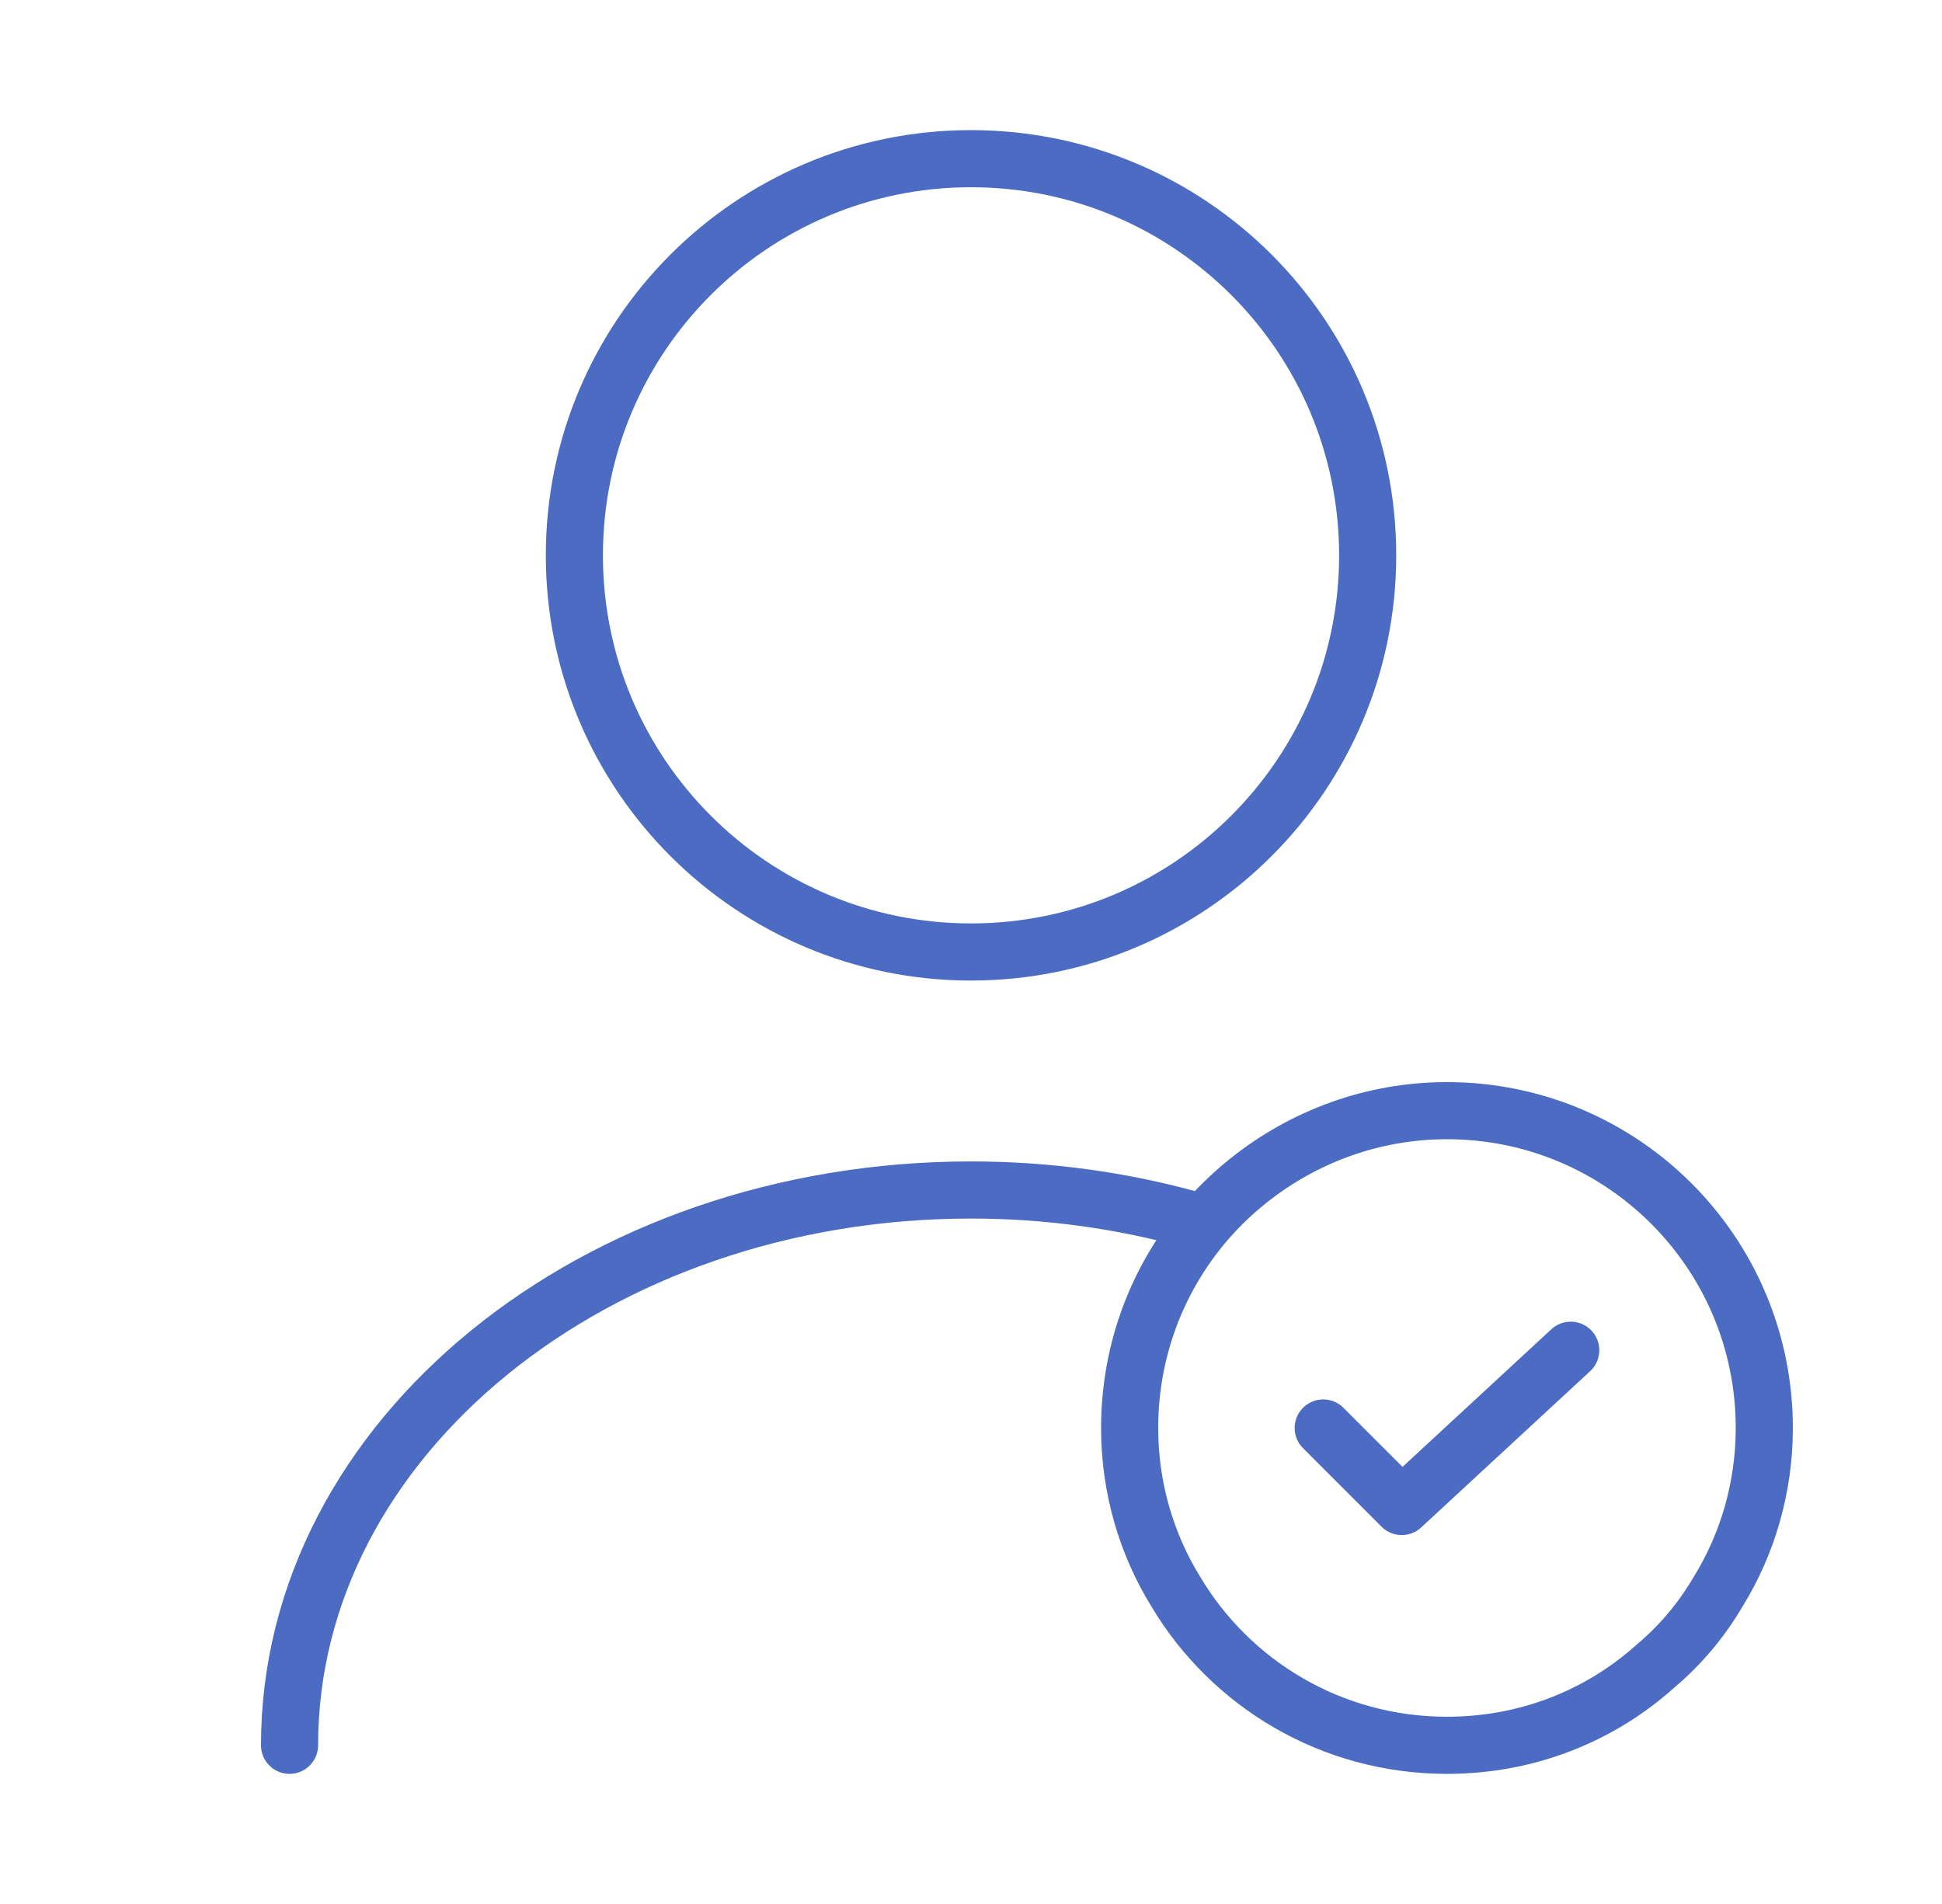
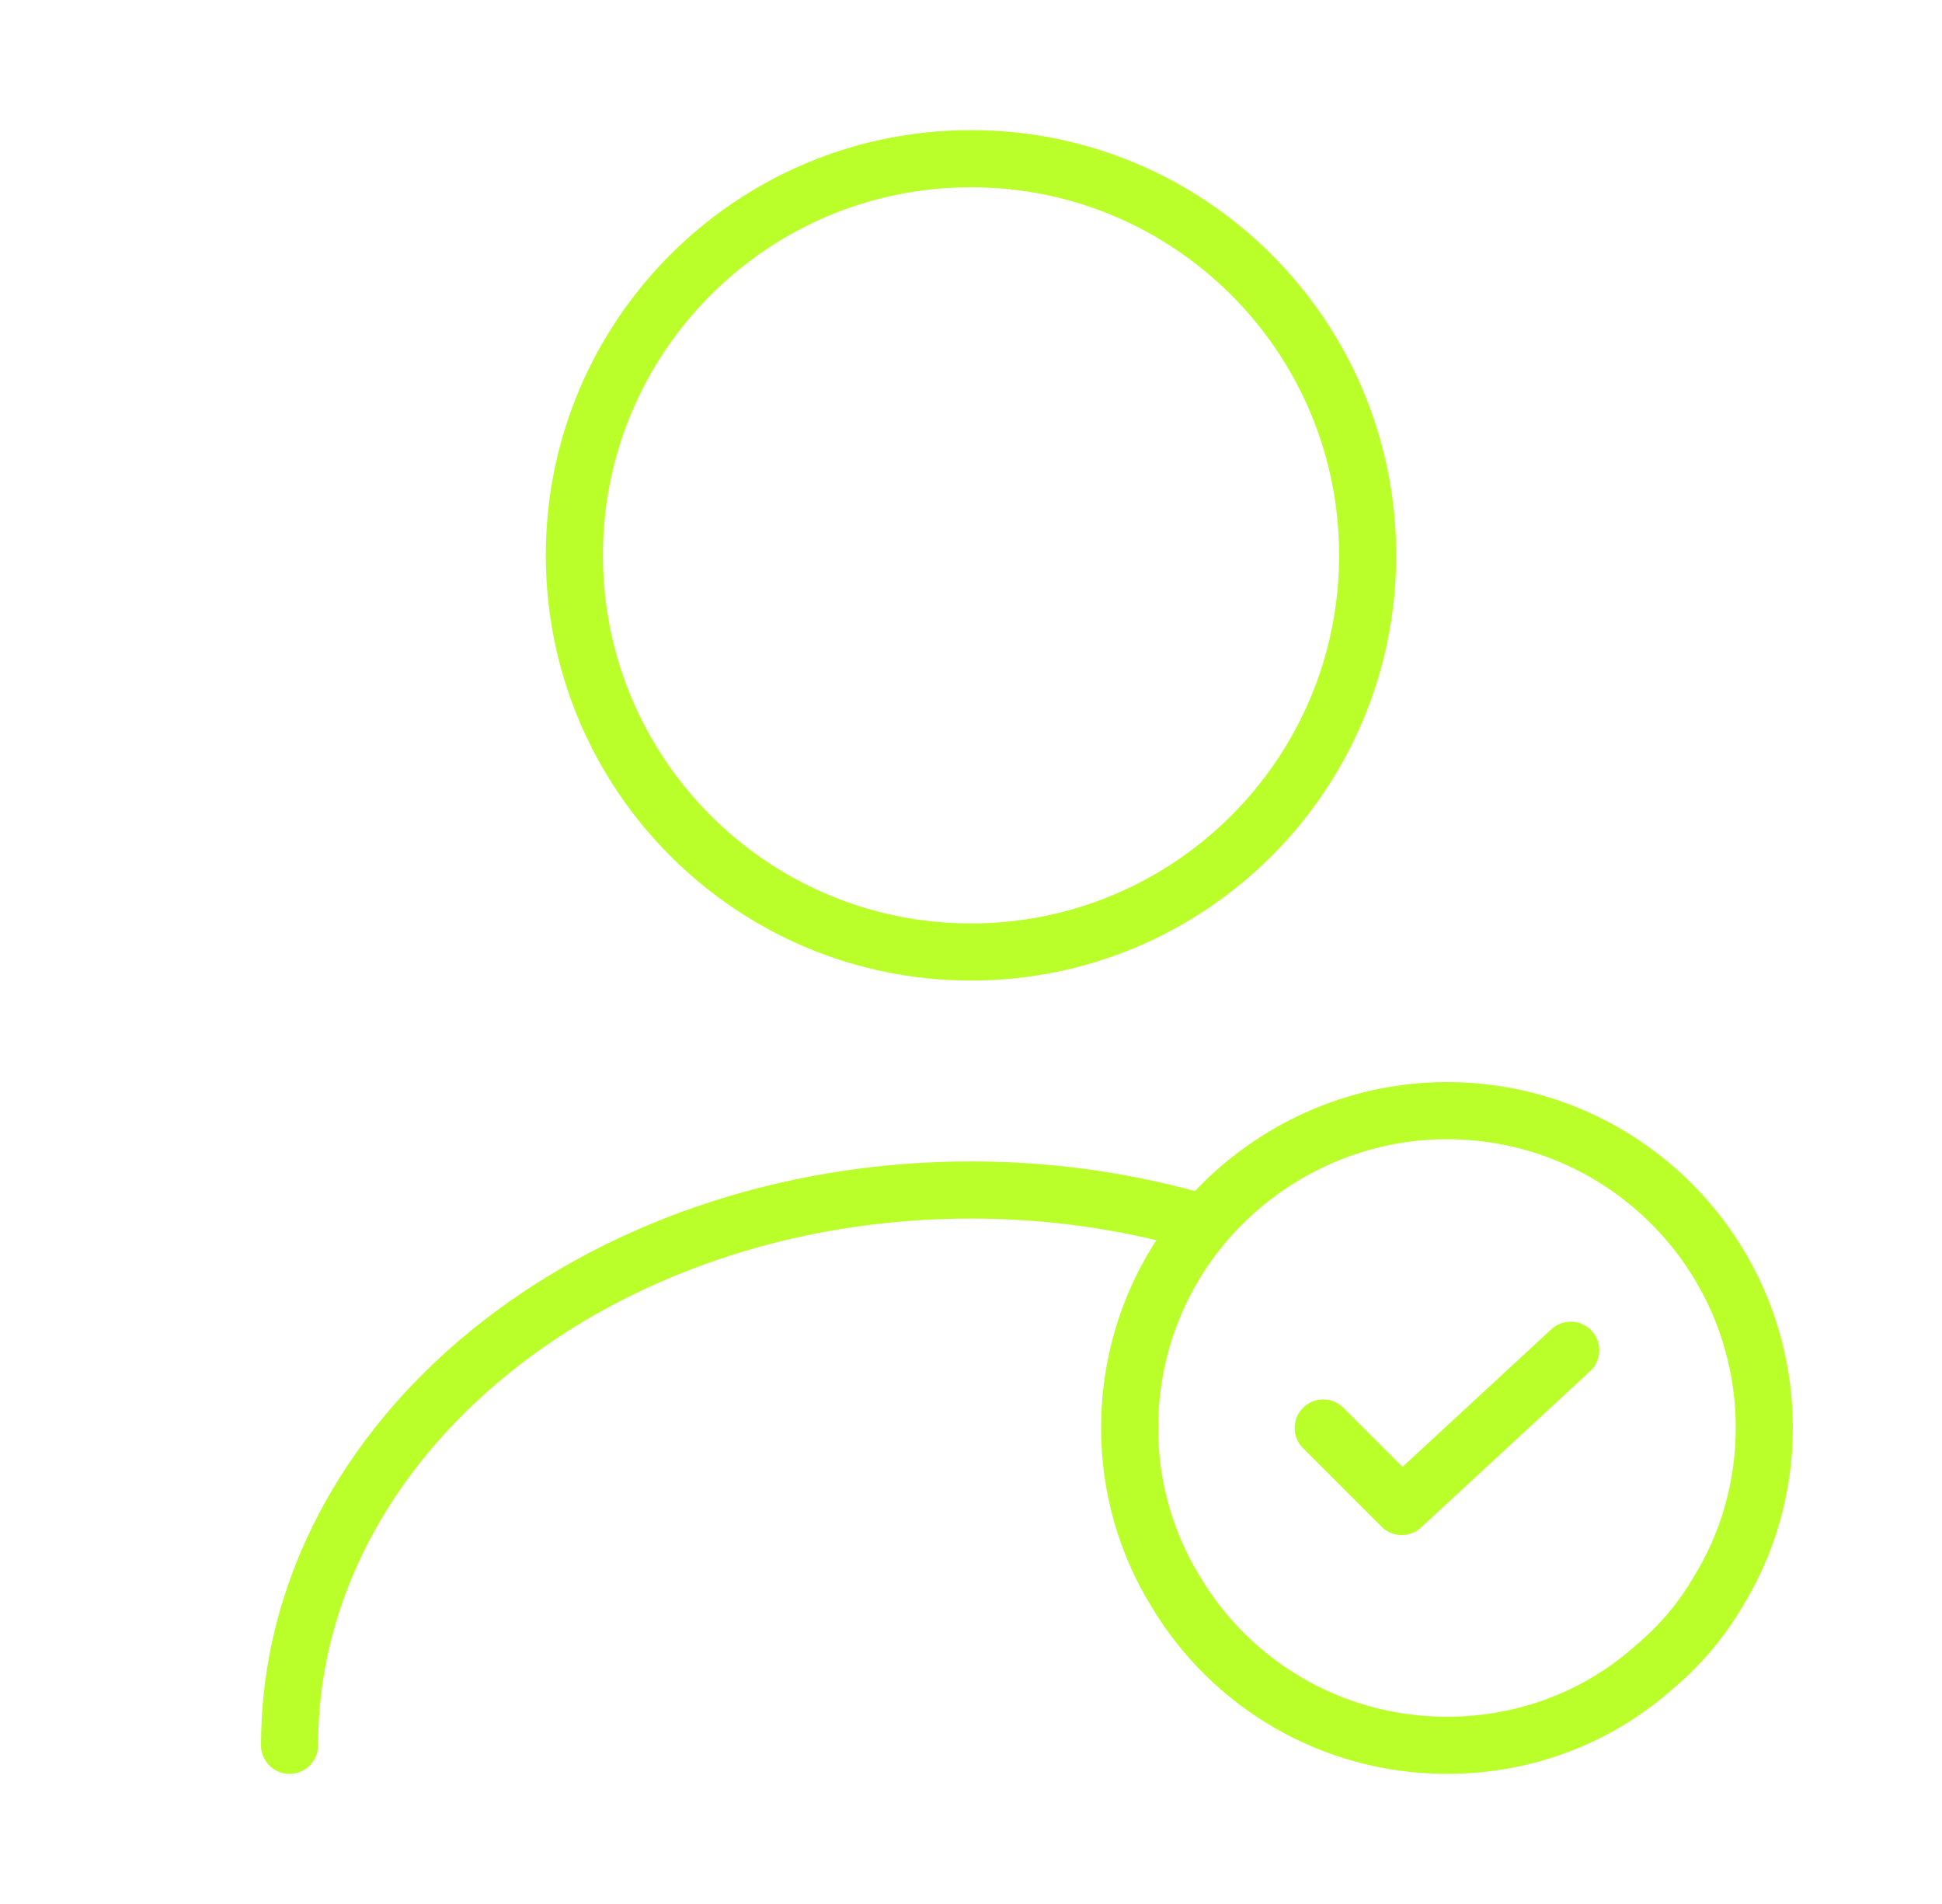
<svg xmlns="http://www.w3.org/2000/svg" width="51" height="50" viewBox="0 0 51 50" fill="none">
-   <path d="M25.5 25C31.253 25 35.917 20.336 35.917 14.583C35.917 8.83 31.253 4.167 25.5 4.167C19.747 4.167 15.084 8.83 15.084 14.583C15.084 20.336 19.747 25 25.5 25Z" stroke="#4B6CC2" stroke-width="1.5" stroke-linecap="round" stroke-linejoin="round" />
-   <path d="M7.604 45.833C7.604 37.771 15.625 31.25 25.5 31.25C27.5 31.25 29.437 31.521 31.25 32.021" stroke="#4B6CC2" stroke-width="1.5" stroke-linecap="round" stroke-linejoin="round" />
-   <path d="M46.333 37.5C46.333 39.062 45.896 40.542 45.125 41.792C44.687 42.542 44.125 43.208 43.479 43.75C42.021 45.062 40.104 45.833 38 45.833C34.958 45.833 32.312 44.208 30.875 41.792C30.104 40.542 29.666 39.062 29.666 37.5C29.666 34.875 30.875 32.521 32.791 31C34.229 29.854 36.041 29.167 38 29.167C42.604 29.167 46.333 32.896 46.333 37.5Z" stroke="#4B6CC2" stroke-width="1.5" stroke-miterlimit="10" stroke-linecap="round" stroke-linejoin="round" />
-   <path d="M34.75 37.5L36.812 39.562L41.25 35.458" stroke="#4B6CC2" stroke-width="1.5" stroke-linecap="round" stroke-linejoin="round" />
+   <path d="M25.5 25C31.253 25 35.917 20.336 35.917 14.583C35.917 8.83 31.253 4.167 25.5 4.167C19.747 4.167 15.084 8.83 15.084 14.583C15.084 20.336 19.747 25 25.5 25Z" stroke="#baff2a" stroke-width="1.5" stroke-linecap="round" stroke-linejoin="round" />
+   <path d="M7.604 45.833C7.604 37.771 15.625 31.25 25.5 31.25C27.5 31.25 29.437 31.521 31.25 32.021" stroke="#baff2a" stroke-width="1.5" stroke-linecap="round" stroke-linejoin="round" />
+   <path d="M46.333 37.5C46.333 39.062 45.896 40.542 45.125 41.792C44.687 42.542 44.125 43.208 43.479 43.75C42.021 45.062 40.104 45.833 38 45.833C34.958 45.833 32.312 44.208 30.875 41.792C30.104 40.542 29.666 39.062 29.666 37.5C29.666 34.875 30.875 32.521 32.791 31C34.229 29.854 36.041 29.167 38 29.167C42.604 29.167 46.333 32.896 46.333 37.5Z" stroke="#baff2a" stroke-width="1.5" stroke-miterlimit="10" stroke-linecap="round" stroke-linejoin="round" />
+   <path d="M34.75 37.5L36.812 39.562L41.25 35.458" stroke="#baff2a" stroke-width="1.5" stroke-linecap="round" stroke-linejoin="round" />
</svg>
